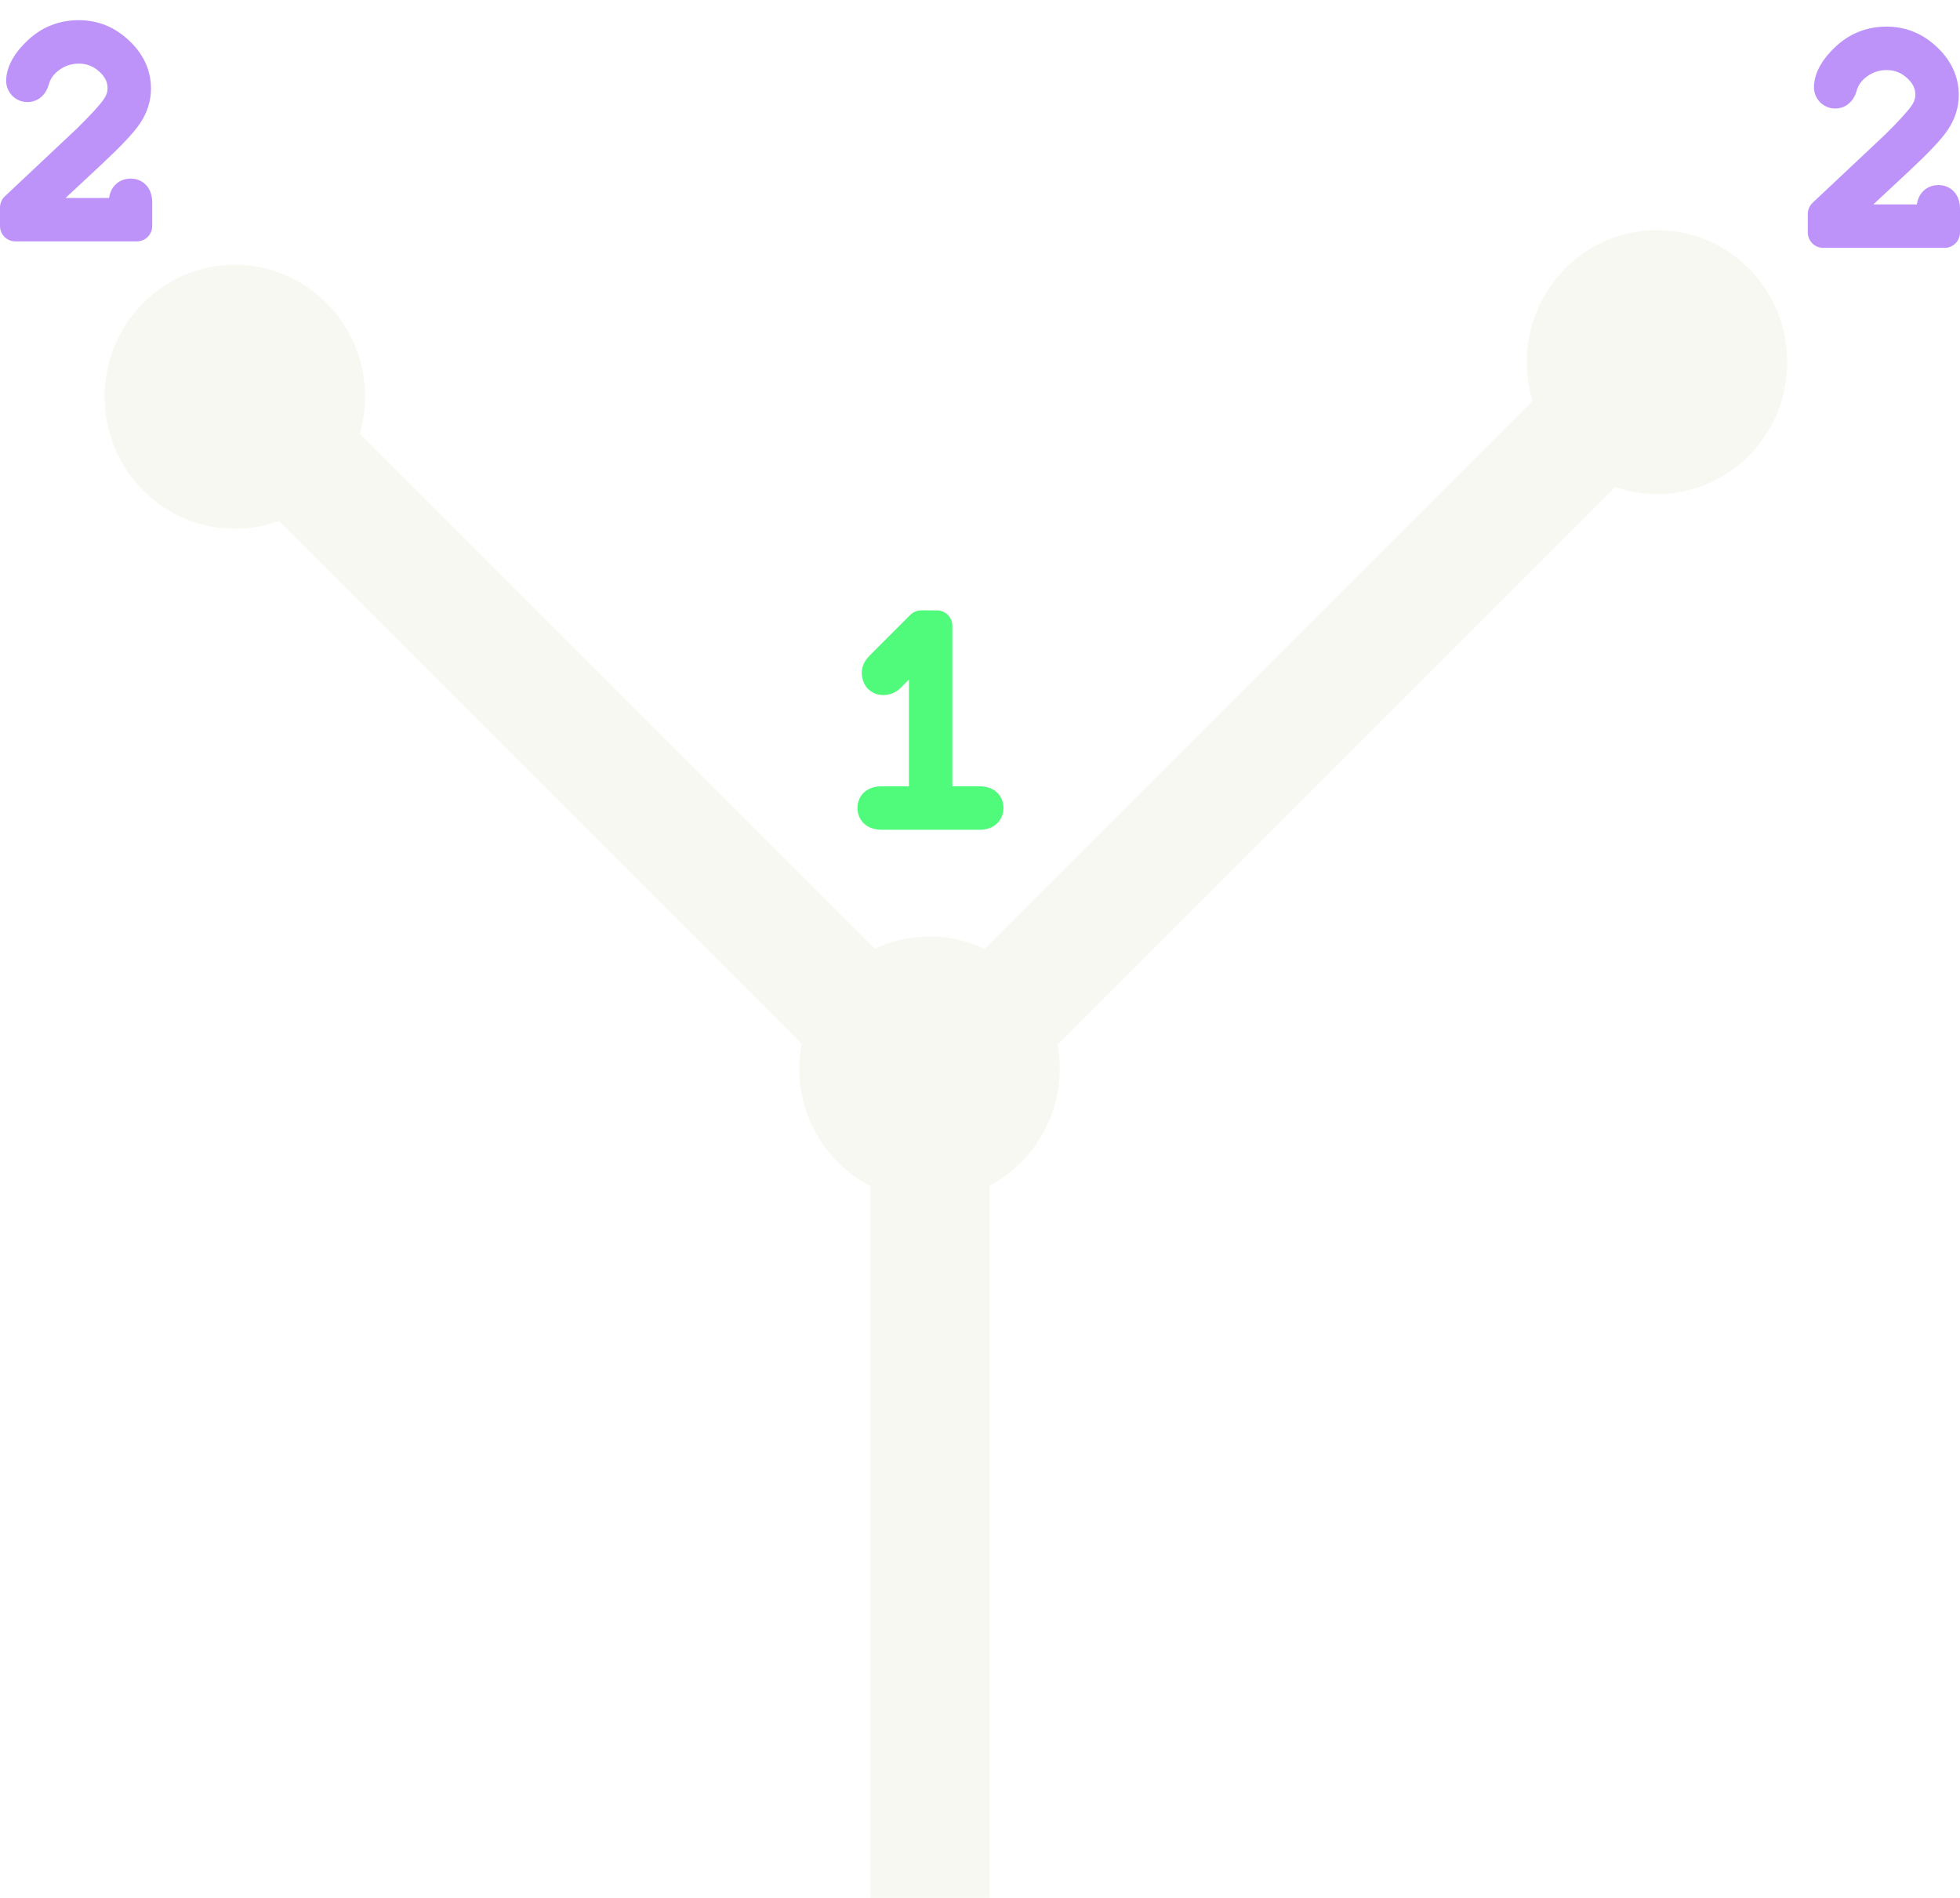
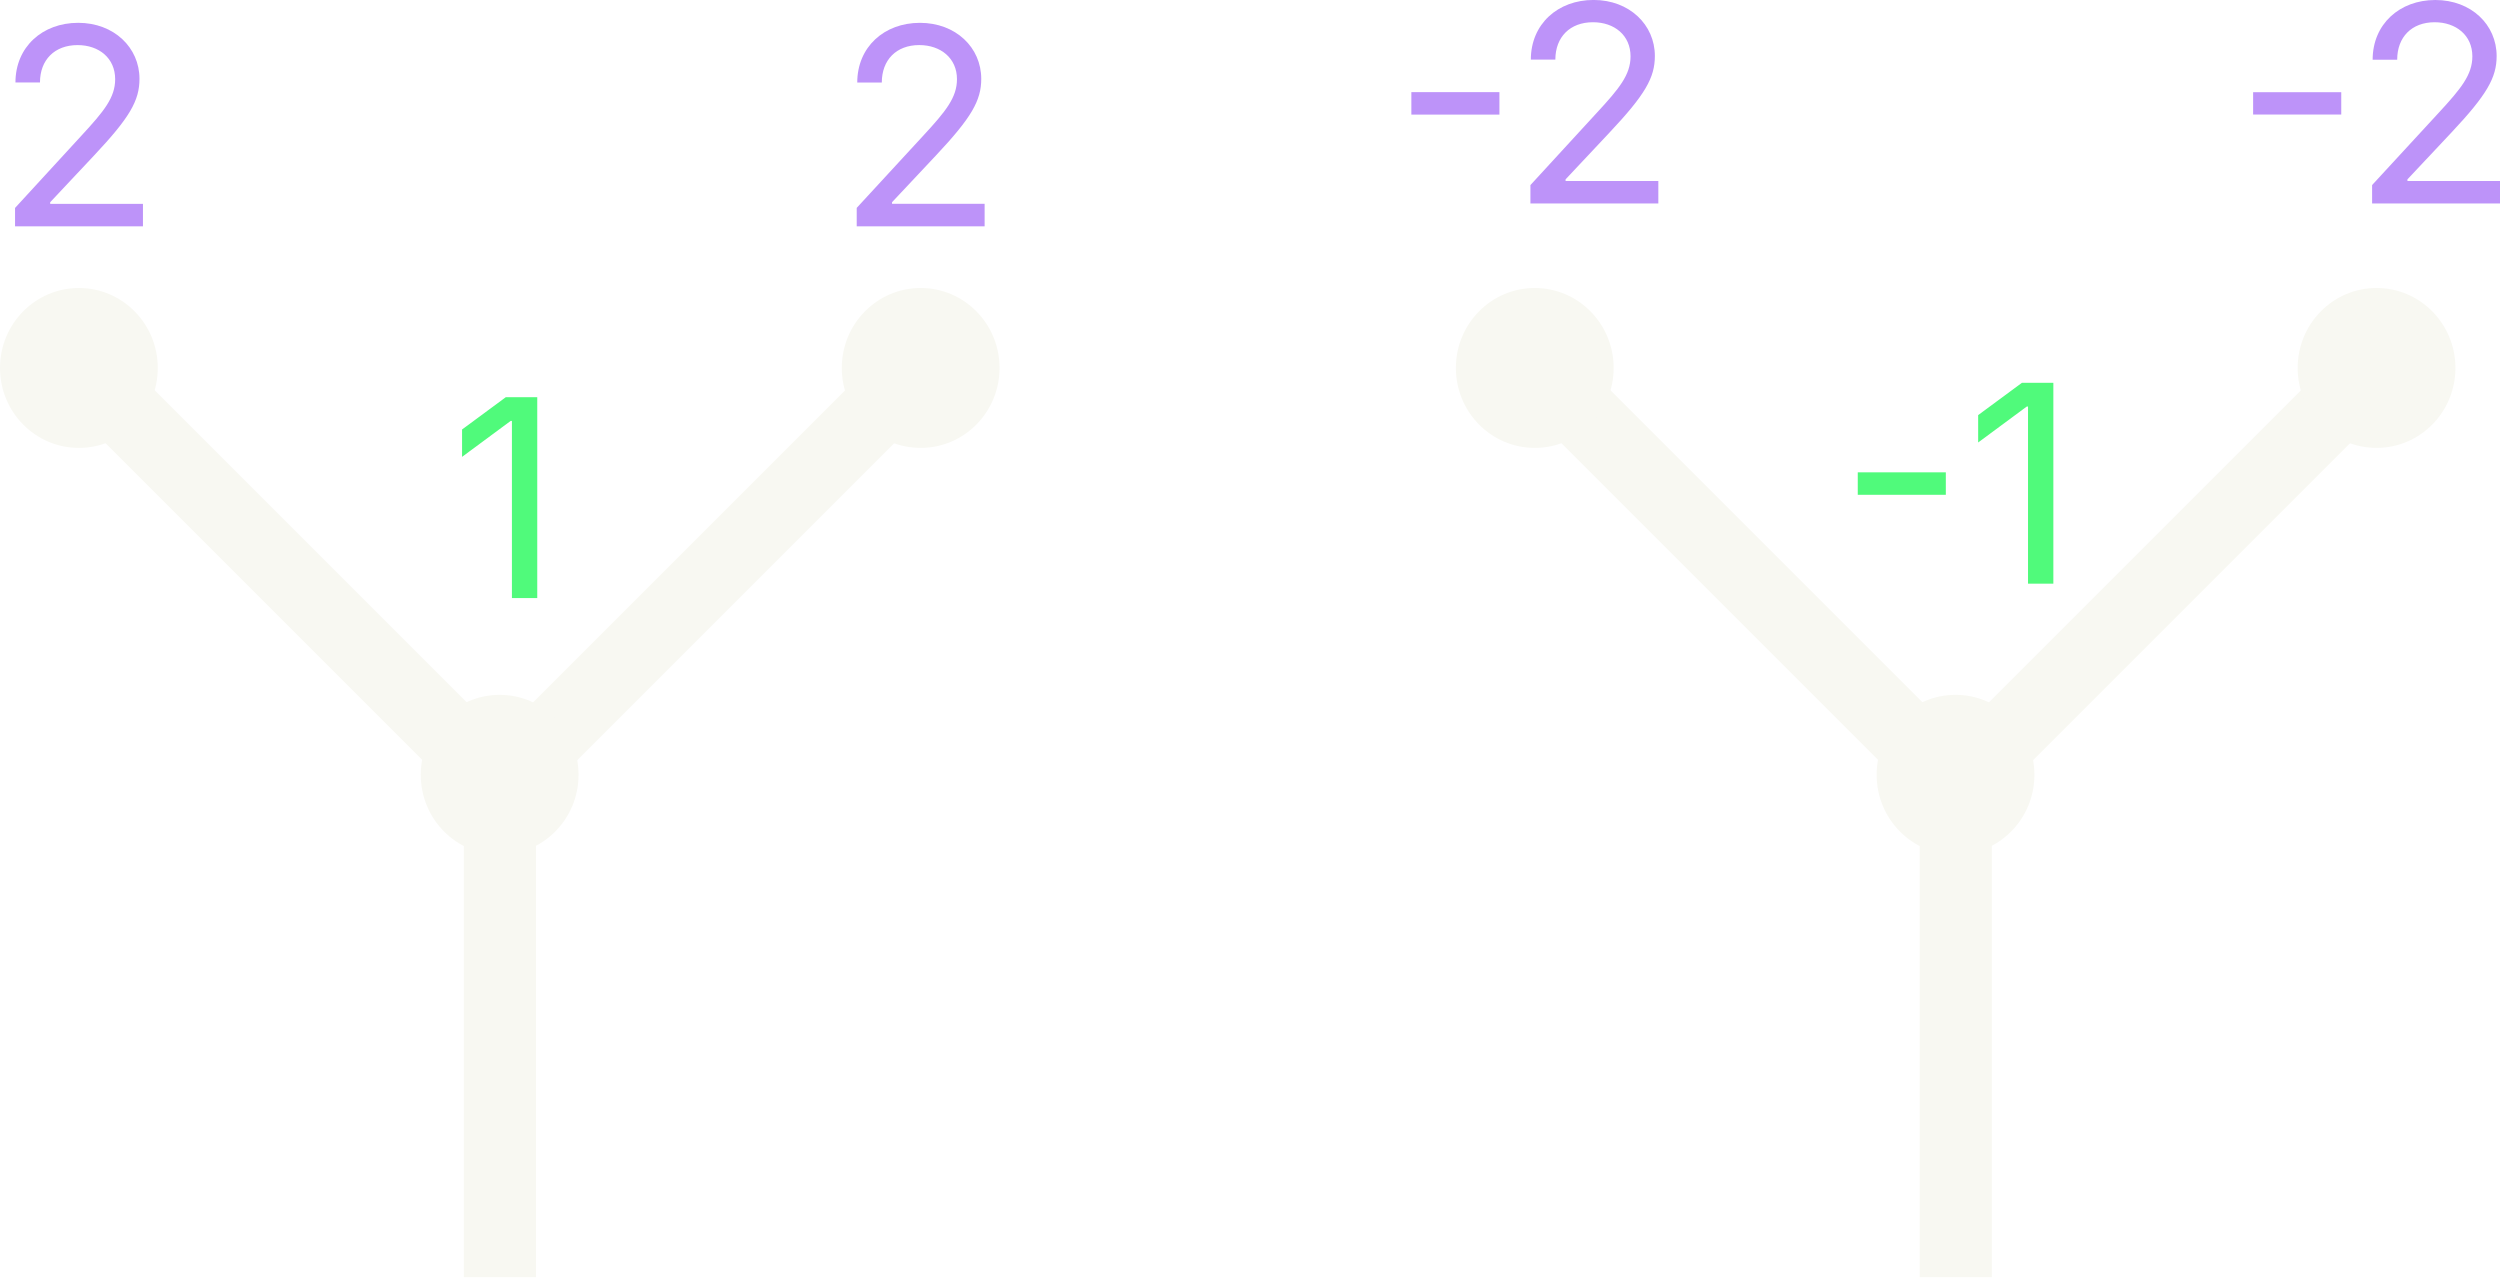
- <svg xmlns="http://www.w3.org/2000/svg" viewBox="0 0 90.779 87.9" version="1.1" id="svg1">
-   <defs id="defs1" />
-   <g id="layer1" transform="translate(-60.91821,-43.55696)">
-     <g id="g5" transform="translate(0,-1.05508)">
-       <path style="fill:none;stroke:#f8f8f2;stroke-width:5.516;stroke-dasharray:none;stroke-opacity:1" d="M 103.99,132.512 V 94.998 L 71.17,62.178" id="path2" />
-       <path style="fill:none;stroke:#f8f8f2;stroke-width:5.516;stroke-dasharray:none;stroke-opacity:1" d="m 103.99,94.998 33.524,-33.524" id="path3" />
-       <path id="path5-19-3" style="fill:#f8f8f2;stroke-width:0.395" d="m 103.971,87.987 a 6.032,6.114 0 0 1 6.032,6.114 6.032,6.114 0 0 1 -6.032,6.114 6.032,6.114 0 0 1 -6.032,-6.114 6.032,6.114 0 0 1 6.032,-6.114 z" />
-       <path id="path5-19-3-5" style="fill:#f8f8f2;stroke-width:0.395" d="m 71.795,56.875 a 6.032,6.114 0 0 1 6.032,6.114 6.032,6.114 0 0 1 -6.032,6.114 6.032,6.114 0 0 1 -6.032,-6.114 6.032,6.114 0 0 1 6.032,-6.114 z" />
-       <path id="path5-19-3-5-2" style="fill:#f8f8f2;stroke-width:0.395" d="m 137.664,55.269 a 6.032,6.114 0 0 1 6.032,6.114 6.032,6.114 0 0 1 -6.032,6.114 6.032,6.114 0 0 1 -6.032,-6.114 6.032,6.114 0 0 1 6.032,-6.114 z" />
-       <text xml:space="preserve" style="font-weight:bold;font-size:1.957px;font-family:FreeMono;-inkscape-font-specification:'FreeMono Bold';fill:none;stroke:#bd93f9;stroke-width:197.64;stroke-linejoin:round;stroke-miterlimit:4.1" x="141.703" y="49.878" id="text1">
-         <tspan id="tspan1" x="141.703" y="49.878" style="font-size:1.957px;stroke-width:197.64" />
-       </text>
-       <text xml:space="preserve" style="font-weight:bold;font-size:1.957px;font-family:FreeMono;-inkscape-font-specification:'FreeMono Bold';fill:none;stroke:#bd93f9;stroke-width:1.957;stroke-linejoin:round;stroke-miterlimit:4.1;stroke-dasharray:none;stroke-opacity:1" x="141.713" y="47.619" id="text2">
-         <tspan id="tspan2" x="141.713" y="47.619" style="stroke-width:1.957" />
-       </text>
-       <path style="font-size:1.957px;font-family:FreeMono;-inkscape-font-specification:FreeMono;fill:none;stroke:#bd93f9;stroke-width:0;stroke-linejoin:round;stroke-miterlimit:4.1" d="m 67.103,45.344 q -0.088,0 -0.188,-0.106 -0.102,-0.108 -0.102,-0.258 0,-0.143 0.102,-0.251 0.102,-0.11 0.235,-0.11 0.088,0 0.166,0.053 0.076,0.051 0.243,0.229 l 0.378,0.405 h 0.006 v -0.615 h -0.07 q -0.053,0 -0.053,-0.041 0,-0.039 0.053,-0.039 h 0.151 v 0.771 h -0.117 l -0.435,-0.462 q -0.135,-0.137 -0.196,-0.178 -0.061,-0.043 -0.127,-0.043 -0.102,0 -0.178,0.084 -0.076,0.084 -0.076,0.196 0,0.1 0.059,0.182 0.059,0.08 0.147,0.104 0.039,0.012 0.039,0.041 0,0.014 -0.01,0.025 -0.012,0.012 -0.025,0.012 z" id="text3" aria-label="2" />
-       <text xml:space="preserve" style="font-style:normal;font-variant:normal;font-weight:normal;font-stretch:normal;font-size:1.957px;font-family:FreeMono;-inkscape-font-specification:FreeMono;fill:none;stroke:#bd93f9;stroke-width:19.574;stroke-linejoin:round;stroke-miterlimit:4.1;stroke-dasharray:none;stroke-opacity:1" x="17.407" y="-64.059" id="text4">
-         <tspan id="tspan4" x="17.407" y="-64.059" style="stroke-width:19.574" />
-       </text>
-       <text xml:space="preserve" style="font-style:normal;font-variant:normal;font-weight:normal;font-stretch:normal;font-size:1.957px;font-family:FreeMono;-inkscape-font-specification:FreeMono;fill:none;stroke:#bd93f9;stroke-width:19.574;stroke-linejoin:round;stroke-miterlimit:4.1;stroke-dasharray:none;stroke-opacity:1" x="13.455" y="-64.942" id="text5">
-         <tspan id="tspan5" x="13.455" y="-64.942" style="stroke-width:19.574" />
-       </text>
-       <path d="m 61.917,48.372 q 0,-0.642 0.771,-1.37 0.785,-0.742 1.884,-0.742 1.042,0 1.827,0.742 0.799,0.742 0.799,1.713 0,0.642 -0.385,1.213 -0.371,0.557 -1.67,1.77 l -2.954,2.754 v 0.043 h 4.481 v -0.514 q 0,-0.385 0.3,-0.385 0.285,0 0.285,0.385 v 1.099 h -5.623 v -0.856 l 3.368,-3.168 q 0.999,-0.985 1.299,-1.427 0.314,-0.442 0.314,-0.928 0,-0.742 -0.614,-1.299 -0.614,-0.557 -1.427,-0.557 -0.728,0 -1.327,0.428 -0.585,0.428 -0.756,1.07 -0.086,0.285 -0.3,0.285 -0.1,0 -0.186,-0.071 -0.086,-0.086 -0.086,-0.186 z" id="text6" style="font-size:14.272px;font-family:FreeMono;-inkscape-font-specification:FreeMono;fill:none;stroke:#bd93f9;stroke-width:1.427;stroke-linejoin:round;stroke-miterlimit:4.1" aria-label="2" />
-       <path d="m 145.646,48.67 q 0,-0.642 0.771,-1.37 0.785,-0.742 1.884,-0.742 1.042,0 1.827,0.742 0.799,0.742 0.799,1.713 0,0.642 -0.385,1.213 -0.371,0.557 -1.67,1.77 l -2.954,2.755 v 0.043 h 4.481 v -0.514 q 0,-0.385 0.3,-0.385 0.285,0 0.285,0.385 v 1.099 h -5.623 v -0.856 l 3.368,-3.168 q 0.999,-0.985 1.299,-1.427 0.314,-0.442 0.314,-0.928 0,-0.742 -0.614,-1.299 -0.614,-0.557 -1.427,-0.557 -0.728,0 -1.327,0.428 -0.585,0.428 -0.756,1.07 -0.086,0.285 -0.3,0.285 -0.1,0 -0.186,-0.071 -0.086,-0.086 -0.086,-0.186 z" id="text6-1" style="font-size:14.272px;font-family:FreeMono;-inkscape-font-specification:FreeMono;fill:none;stroke:#bd93f9;stroke-width:1.427;stroke-linejoin:round;stroke-miterlimit:4.1" aria-label="2" />
-       <path d="m 104.313,73.597 v 8.149 h 1.984 q 0.385,0 0.385,0.285 0,0.3 -0.385,0.3 h -4.553 q -0.4,0 -0.4,-0.3 0,-0.285 0.4,-0.285 h 1.984 v -7.379 l -1.613,1.613 q -0.114,0.114 -0.3,0.114 -0.114,0 -0.2,-0.086 -0.071,-0.1 -0.071,-0.243 0,-0.128 0.157,-0.285 l 1.884,-1.884 z" id="text6-1-6" style="font-size:14.272px;font-family:FreeMono;-inkscape-font-specification:FreeMono;fill:none;stroke:#50fa7b;stroke-width:1.427;stroke-linejoin:round;stroke-miterlimit:4.1" aria-label="1" />
-     </g>
-   </g>
+ <svg xmlns="http://www.w3.org/2000/svg" viewBox="0 0 191.176 97.661">
+   <path d="M62.756 85.846h37.515l32.82-32.82m-32.82 32.82 33.524 33.524" class="stroke-comment fill-comment" style="fill:none;stroke:#f8f8f2;stroke-width:5.516;stroke-dasharray:none;stroke-opacity:1" transform="rotate(-90 56.4 104.018)" />
+   <path d="M107.282 85.827a6.114 6.032 0 0 1-6.114 6.032 6.114 6.032 0 0 1-6.114-6.032 6.114 6.032 0 0 1 6.114-6.032 6.114 6.032 0 0 1 6.114 6.032m31.112-32.177a6.114 6.032 0 0 1-6.114 6.033 6.114 6.032 0 0 1-6.114-6.032 6.114 6.032 0 0 1 6.114-6.032 6.114 6.032 0 0 1 6.114 6.032" class="stroke-comment fill-comment" style="fill:#f8f8f2;stroke-width:.395" transform="rotate(-90 56.4 104.018)" />
+   <path d="M138.394 53.65a6.114 6.032 0 0 1-6.114 6.033 6.114 6.032 0 0 1-6.114-6.032 6.114 6.032 0 0 1 6.114-6.032 6.114 6.032 0 0 1 6.114 6.032" class="stroke-comment fill-comment" style="fill:#f8f8f2;stroke-width:.395" transform="rotate(-90 88.585 71.832)" />
+   <path d="M136.71 79.4q0-.017.02-.036t.048-.019q.027 0 .047.02.02.018.02.043 0 .017-.01.031-.01.015-.043.046l-.076.07v.002h.116v-.013q0-.01.008-.01.007 0 .007.01v.028h-.145v-.022l.087-.082q.025-.025.033-.036.008-.012.008-.024 0-.02-.016-.034t-.036-.014-.035.011-.02.028q-.001.007-.007.007-.003 0-.005-.002t-.002-.005z" aria-label="2" style="font-size:1.957px;font-family:FreeMono;-inkscape-font-specification:FreeMono;fill:none;stroke:#bd93f9;stroke-width:0;stroke-linejoin:round;stroke-miterlimit:4.1" transform="rotate(-90 56.4 104.018)" class="stroke-purple" />
+   <text x="47.174" y="-143.109" style="font-size:21.105px;font-family:Inter;-inkscape-font-specification:Inter;text-align:start;writing-mode:lr-tb;direction:ltr;text-anchor:start;fill:#bd93f9;stroke-width:.88;stroke-linejoin:round;paint-order:stroke fill markers" transform="translate(-47.619 160.417)" class="fill-purple">
+     <tspan x="47.174" y="-143.109" style="stroke-width:.88" class="">2</tspan>
+   </text>
+   <text x="81.967" y="-114.681" style="font-size:21.105px;font-family:Inter;-inkscape-font-specification:Inter;text-align:start;writing-mode:lr-tb;direction:ltr;text-anchor:start;fill:#50fa7b;stroke-width:.88;stroke-linejoin:round;paint-order:stroke fill markers" transform="translate(-47.619 160.417)" class="fill-green">
+     <tspan x="81.967" y="-114.681" style="stroke-width:.88" class="">1</tspan>
+   </text>
+   <text x="144" y="56.055" style="font-size:112.438px;font-family:Inter;-inkscape-font-specification:Inter;text-align:start;writing-mode:lr-tb;direction:ltr;text-anchor:start;fill:#bd93f9;stroke-width:4.687;stroke-linejoin:round;paint-order:stroke fill markers" transform="translate(36.898 6.786)scale(.1877)" class="fill-purple">
+     <tspan x="144" y="56.055">2</tspan>
+   </text>
+   <path d="M151.59 87.218h37.515l32.82-32.82m-32.82 32.82 33.524 33.525" class="stroke-comment fill-comment" style="fill:none;stroke:#f8f8f2;stroke-width:5.516;stroke-dasharray:none;stroke-opacity:1" transform="rotate(-90 155.796 93.455)" />
+   <path d="M196.116 87.199a6.114 6.032 0 0 1-6.114 6.032 6.114 6.032 0 0 1-6.114-6.032 6.114 6.032 0 0 1 6.114-6.032 6.114 6.032 0 0 1 6.114 6.032m31.112-32.176a6.114 6.032 0 0 1-6.114 6.032A6.114 6.032 0 0 1 215 55.023a6.114 6.032 0 0 1 6.114-6.032 6.114 6.032 0 0 1 6.114 6.032" class="stroke-comment fill-comment" style="fill:#f8f8f2;stroke-width:.395" transform="rotate(-90 155.796 93.455)" />
+   <path d="M138.394 53.65a6.114 6.032 0 0 1-6.114 6.033 6.114 6.032 0 0 1-6.114-6.032 6.114 6.032 0 0 1 6.114-6.032 6.114 6.032 0 0 1 6.114 6.032" class="stroke-comment fill-comment" style="fill:#f8f8f2;stroke-width:.395" transform="rotate(-90 144.251 16.166)" />
+   <path d="M225.544 80.772q0-.017.02-.036t.048-.019q.027 0 .047.02.02.019.02.044 0 .016-.01.03-.01.015-.042.046l-.077.071v.001h.116v-.013q0-.01.008-.01.007 0 .007.01v.028h-.145v-.022l.087-.081q.025-.026.033-.037t.008-.024q0-.019-.016-.033-.015-.015-.036-.015-.019 0-.035.011-.015.011-.019.028-.002.007-.008.007-.003 0-.005-.002t-.002-.005z" aria-label="2" style="font-size:1.957px;font-family:FreeMono;-inkscape-font-specification:FreeMono;fill:none;stroke:#bd93f9;stroke-width:0;stroke-linejoin:round;stroke-miterlimit:4.1" transform="rotate(-90 155.796 93.455)" class="stroke-purple" />
+   <text x="44.1" y="-233.69" style="font-size:21.105px;font-family:Inter;-inkscape-font-specification:Inter;text-align:start;writing-mode:lr-tb;direction:ltr;text-anchor:start;fill:#bd93f9;stroke-width:.88;stroke-linejoin:round;paint-order:stroke fill markers" transform="translate(62.341 249.251)" class="fill-purple">
+     <tspan x="44.1" y="-233.69" style="stroke-width:.88" class="">-2</tspan>
+   </text>
+   <text x="78.239" y="-204.616" style="font-size:21.105px;font-family:Inter;-inkscape-font-specification:Inter;text-align:start;writing-mode:lr-tb;direction:ltr;text-anchor:start;fill:#50fa7b;stroke-width:.88;stroke-linejoin:round;paint-order:stroke fill markers" transform="translate(62.341 249.251)" class="fill-green">
+     <tspan x="78.239" y="-204.616" style="stroke-width:.88" class="">-1</tspan>
+   </text>
+   <text x="144" y="56.055" style="font-size:112.438px;font-family:Inter;-inkscape-font-specification:Inter;text-align:start;writing-mode:lr-tb;direction:ltr;text-anchor:start;fill:#bd93f9;stroke-width:4.687;stroke-linejoin:round;paint-order:stroke fill markers" transform="translate(143.784 5.04)scale(.1877)" class="fill-purple">
+     <tspan x="144" y="56.055">-2</tspan>
+   </text>
</svg>
